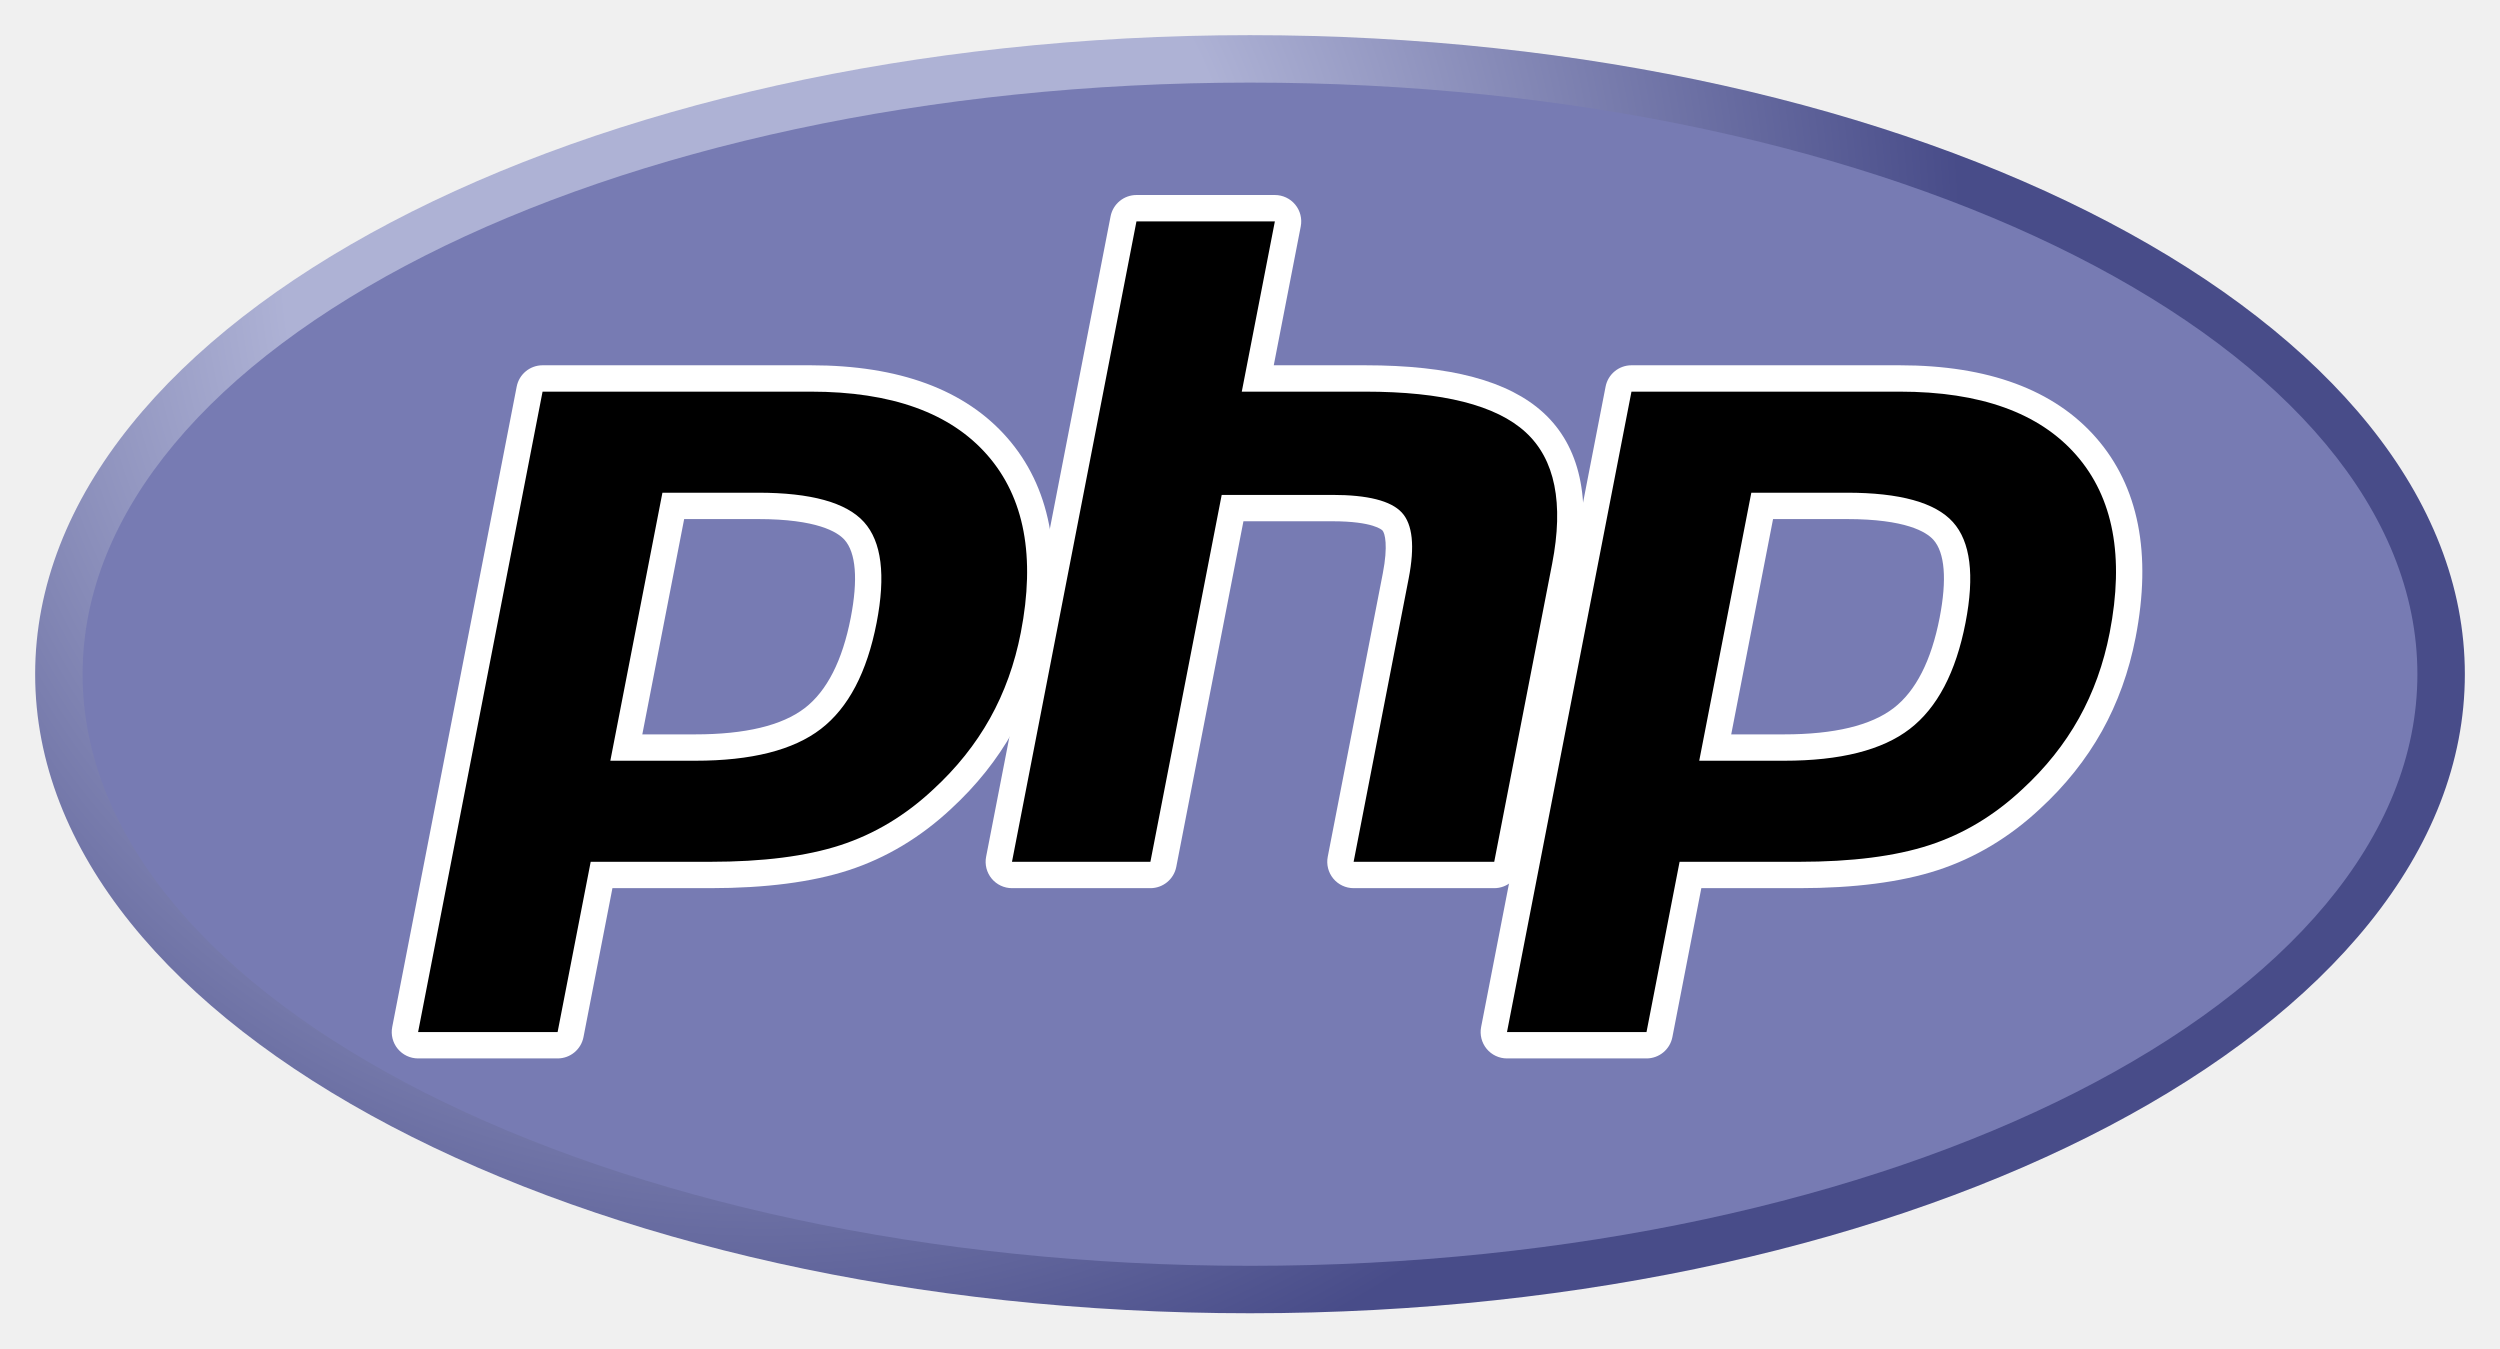
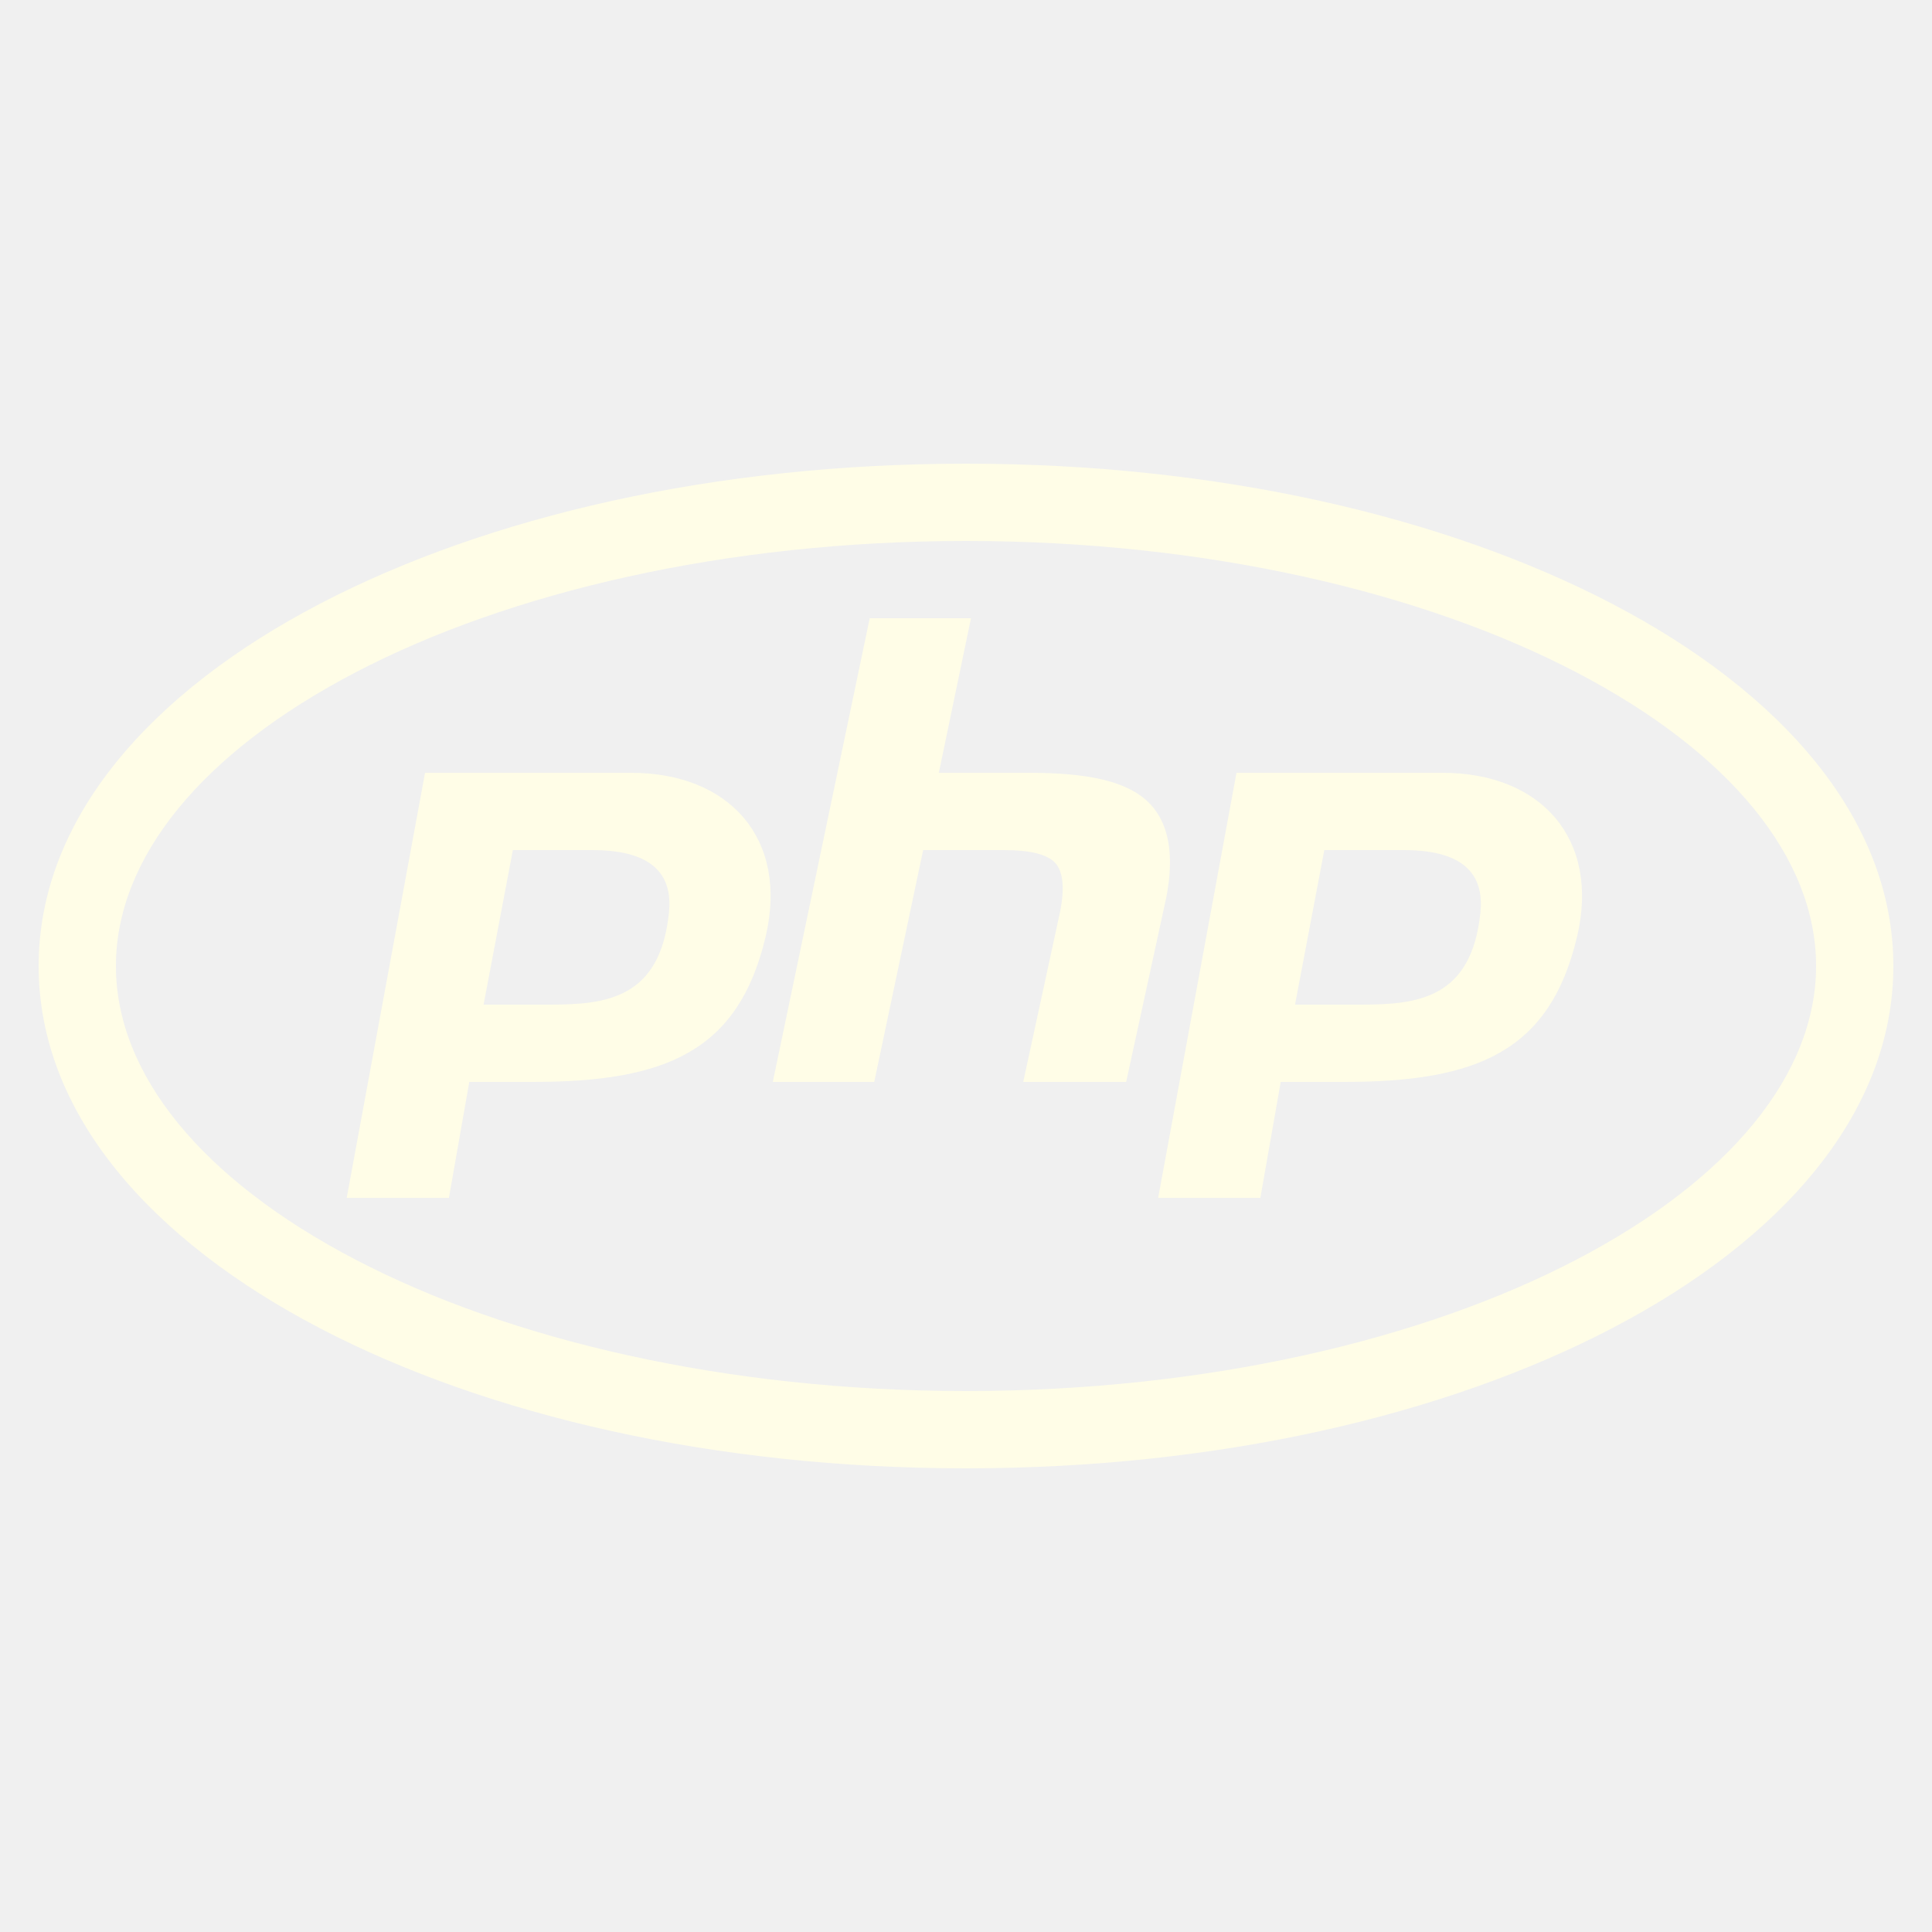
- <svg xmlns="http://www.w3.org/2000/svg" height="383.598" id="svg3430" version="1.1" viewBox="0 0 711.201 383.598" width="711.201" xml:space="preserve">
-   <defs id="defs3434">
-     <clipPath clipPathUnits="userSpaceOnUse" id="clipPath3444">
-       <path d="M 11.52,162 C 11.52,81.677 135.307,16.561 288,16.561 l 0,0 c 152.693,0 276.481,65.116 276.481,145.439 l 0,0 c 0,80.322 -123.788,145.439 -276.481,145.439 l 0,0 C 135.307,307.439 11.52,242.322 11.52,162" id="path3446" />
-     </clipPath>
-     <radialGradient cx="0" cy="0" fx="0" fy="0" gradientTransform="matrix(363.0579,0,0,-363.0579,177.52,256.3071)" gradientUnits="userSpaceOnUse" id="radialGradient3452" r="1" spreadMethod="pad">
-       <stop id="stop3454" offset="0" style="stop-opacity:1;stop-color:#aeb2d5" />
-       <stop id="stop3456" offset="0.3" style="stop-opacity:1;stop-color:#aeb2d5" />
-       <stop id="stop3458" offset="0.75" style="stop-opacity:1;stop-color:#484c89" />
-       <stop id="stop3460" offset="1" style="stop-opacity:1;stop-color:#484c89" />
-     </radialGradient>
-     <clipPath clipPathUnits="userSpaceOnUse" id="clipPath3468">
-       <path d="M 0,324 576,324 576,0 0,0 0,324 Z" id="path3470" />
-     </clipPath>
-     <clipPath clipPathUnits="userSpaceOnUse" id="clipPath3480">
-       <path d="M 0,324 576,324 576,0 0,0 0,324 Z" id="path3482" />
-     </clipPath>
-   </defs>
-   <g id="g3438" transform="matrix(1.25,0,0,-1.25,-4.4,394.2987)">
-     <g id="g3440">
-       <g clip-path="url(#clipPath3444)" id="g3442">
-         <g id="g3448">
-           <g id="g3450">
-             <path d="M 11.52,162 C 11.52,81.677 135.307,16.561 288,16.561 l 0,0 c 152.693,0 276.481,65.116 276.481,145.439 l 0,0 c 0,80.322 -123.788,145.439 -276.481,145.439 l 0,0 C 135.307,307.439 11.52,242.322 11.52,162" id="path3462" style="fill:url(#radialGradient3452);stroke:none" />
-           </g>
-         </g>
-       </g>
-     </g>
-     <g id="g3464">
-       <g clip-path="url(#clipPath3468)" id="g3466">
-         <g id="g3472" transform="translate(288,27.3594)">
-           <path d="M 0,0 C 146.729,0 265.68,60.281 265.68,134.641 265.68,209 146.729,269.282 0,269.282 -146.729,269.282 -265.68,209 -265.68,134.641 -265.68,60.281 -146.729,0 0,0" id="path3474" style="fill:#777bb3;fill-opacity:1;fill-rule:nonzero;stroke:none" />
-         </g>
-       </g>
-     </g>
-     <g id="g3476">
-       <g clip-path="url(#clipPath3480)" id="g3478">
-         <g id="g3484" transform="translate(161.7344,145.3066)">
-           <path d="m 0,0 c 12.065,0 21.072,2.225 26.771,6.611 5.638,4.341 9.532,11.862 11.573,22.353 1.903,9.806 1.178,16.653 -2.154,20.348 C 32.783,53.086 25.417,55 14.297,55 L -4.984,55 -15.673,0 0,0 Z m -63.063,-67.75 c -0.895,0 -1.745,0.4 -2.314,1.092 -0.57,0.691 -0.801,1.601 -0.63,2.48 L -37.679,81.573 C -37.405,82.982 -36.17,84 -34.734,84 L 26.32,84 C 45.508,84 59.79,78.79 68.767,68.513 77.792,58.182 80.579,43.741 77.05,25.592 75.614,18.198 73.144,11.331 69.709,5.183 66.27,-0.972 61.725,-6.667 56.198,-11.747 49.582,-17.939 42.094,-22.429 33.962,-25.071 25.959,-27.678 15.681,-29 3.414,-29 l -24.722,0 -7.06,-36.322 c -0.274,-1.41 -1.508,-2.428 -2.944,-2.428 l -31.751,0 z" id="path3486" style="fill:#000000;fill-opacity:1;fill-rule:nonzero;stroke:none" />
-         </g>
-         <g id="g3488" transform="translate(159.2236,197.3071)">
-           <path d="m 0,0 16.808,0 c 13.421,0 18.083,-2.945 19.667,-4.7 2.628,-2.914 3.124,-9.058 1.435,-17.767 C 36.012,-32.217 32.494,-39.13 27.452,-43.012 22.29,-46.986 13.898,-49 2.511,-49 L -9.523,-49 0,0 Z m 28.831,35 -61.055,0 c -2.872,0 -5.341,-2.036 -5.889,-4.855 l -28.328,-145.751 c -0.342,-1.759 0.12,-3.578 1.259,-4.961 1.14,-1.383 2.838,-2.183 4.63,-2.183 l 31.75,0 c 2.873,0 5.342,2.036 5.89,4.855 l 6.588,33.895 22.249,0 c 12.582,0 23.174,1.372 31.479,4.077 8.541,2.775 16.399,7.48 23.354,13.984 5.752,5.292 10.49,11.232 14.08,17.657 3.591,6.427 6.171,13.594 7.668,21.302 3.715,19.104 0.697,34.402 -8.969,45.466 C 63.965,29.444 48.923,35 28.831,35 m -45.633,-90 19.313,0 c 12.801,0 22.336,2.411 28.601,7.234 6.266,4.824 10.492,12.875 12.688,24.157 2.101,10.832 1.144,18.476 -2.871,22.929 C 36.909,3.773 28.87,6 16.808,6 L -4.946,6 -16.802,-55 M 28.831,29 C 47.198,29 60.597,24.18 69.019,14.539 77.44,4.898 79.976,-8.559 76.616,-25.836 75.233,-32.953 72.894,-39.46 69.601,-45.355 66.304,-51.254 61.999,-56.648 56.679,-61.539 50.339,-67.472 43.296,-71.7 35.546,-74.218 27.796,-76.743 17.925,-78 5.925,-78 l -27.196,0 -7.531,-38.75 -31.75,0 28.328,145.75 61.055,0" id="path3490" style="fill:#ffffff;fill-opacity:1;fill-rule:nonzero;stroke:none" />
-         </g>
-         <g id="g3492" transform="translate(311.583,116.3066)">
-           <path d="m 0,0 c -0.896,0 -1.745,0.4 -2.314,1.092 -0.571,0.691 -0.802,1.6 -0.631,2.48 L 9.586,68.061 C 10.778,74.194 10.484,78.596 8.759,80.456 7.703,81.593 4.531,83.5 -4.848,83.5 L -27.55,83.5 -43.305,2.428 C -43.579,1.018 -44.814,0 -46.25,0 l -31.5,0 c -0.896,0 -1.745,0.4 -2.315,1.092 -0.57,0.691 -0.801,1.601 -0.63,2.48 l 28.328,145.751 c 0.274,1.409 1.509,2.427 2.945,2.427 l 31.5,0 c 0.896,0 1.745,-0.4 2.315,-1.091 0.57,-0.692 0.801,-1.601 0.63,-2.481 L -21.813,113 2.609,113 c 18.605,0 31.221,-3.28 38.569,-10.028 7.49,-6.884 9.827,-17.891 6.947,-32.719 L 34.945,2.428 C 34.671,1.018 33.437,0 32,0 L 0,0 Z" id="path3494" style="fill:#000000;fill-opacity:1;fill-rule:nonzero;stroke:none" />
-         </g>
-         <g id="g3496" transform="translate(293.6611,271.0571)">
-           <path d="m 0,0 -31.5,0 c -2.873,0 -5.342,-2.036 -5.89,-4.855 l -28.328,-145.751 c -0.342,-1.759 0.12,-3.578 1.26,-4.961 1.14,-1.383 2.838,-2.183 4.63,-2.183 l 31.5,0 c 2.872,0 5.342,2.036 5.89,4.855 l 15.283,78.645 20.229,0 c 9.363,0 11.328,-2 11.407,-2.086 0.568,-0.611 1.315,-3.441 0.082,-9.781 l -12.531,-64.489 c -0.342,-1.759 0.12,-3.578 1.26,-4.961 1.14,-1.383 2.838,-2.183 4.63,-2.183 l 32,0 c 2.872,0 5.342,2.036 5.89,4.855 l 13.179,67.825 c 3.093,15.921 0.447,27.864 -7.861,35.5 -7.928,7.281 -21.208,10.82 -40.599,10.82 l -20.784,0 6.143,31.605 C 6.231,-5.386 5.77,-3.566 4.63,-2.184 3.49,-0.801 1.792,0 0,0 m 0,-6 -7.531,-38.75 28.062,0 c 17.657,0 29.836,-3.082 36.539,-9.238 6.703,-6.16 8.711,-16.141 6.032,-29.938 l -13.18,-67.824 -32,0 12.531,64.488 c 1.426,7.336 0.902,12.34 -1.574,15.008 -2.477,2.668 -7.746,4.004 -15.805,4.004 l -25.176,0 -16.226,-83.5 -31.5,0 L -31.5,-6 0,-6" id="path3498" style="fill:#ffffff;fill-opacity:1;fill-rule:nonzero;stroke:none" />
-         </g>
-         <g id="g3500" transform="translate(409.5498,145.3066)">
-           <path d="m 0,0 c 12.065,0 21.072,2.225 26.771,6.611 5.638,4.34 9.532,11.861 11.574,22.353 1.903,9.806 1.178,16.653 -2.155,20.348 C 32.783,53.086 25.417,55 14.297,55 L -4.984,55 -15.673,0 0,0 Z m -63.062,-67.75 c -0.895,0 -1.745,0.4 -2.314,1.092 -0.57,0.691 -0.802,1.601 -0.631,2.48 L -37.679,81.573 C -37.404,82.982 -36.17,84 -34.733,84 L 26.32,84 C 45.509,84 59.79,78.79 68.768,68.513 77.793,58.183 80.579,43.742 77.051,25.592 75.613,18.198 73.144,11.331 69.709,5.183 66.27,-0.972 61.725,-6.667 56.198,-11.747 49.582,-17.939 42.094,-22.429 33.962,-25.071 25.959,-27.678 15.681,-29 3.414,-29 l -24.723,0 -7.057,-36.322 c -0.275,-1.41 -1.509,-2.428 -2.946,-2.428 l -31.75,0 z" id="path3502" style="fill:#000000;fill-opacity:1;fill-rule:nonzero;stroke:none" />
-         </g>
-         <g id="g3504" transform="translate(407.0391,197.3071)">
-           <path d="M 0,0 16.808,0 C 30.229,0 34.891,-2.945 36.475,-4.7 39.104,-7.614 39.6,-13.758 37.91,-22.466 36.012,-32.217 32.493,-39.13 27.452,-43.012 22.29,-46.986 13.898,-49 2.511,-49 L -9.522,-49 0,0 Z m 28.831,35 -61.054,0 c -2.872,0 -5.341,-2.036 -5.889,-4.855 L -66.44,-115.606 c -0.342,-1.759 0.12,-3.578 1.259,-4.961 1.14,-1.383 2.838,-2.183 4.63,-2.183 l 31.75,0 c 2.872,0 5.342,2.036 5.89,4.855 l 6.587,33.895 22.249,0 c 12.582,0 23.174,1.372 31.479,4.077 8.541,2.775 16.401,7.481 23.356,13.986 5.752,5.291 10.488,11.23 14.078,17.655 3.591,6.427 6.171,13.594 7.668,21.302 3.715,19.105 0.697,34.403 -8.969,45.467 C 63.965,29.444 48.924,35 28.831,35 m -45.632,-90 19.312,0 c 12.801,0 22.336,2.411 28.601,7.234 6.267,4.824 10.492,12.875 12.688,24.157 2.102,10.832 1.145,18.476 -2.871,22.929 C 36.909,3.773 28.87,6 16.808,6 L -4.946,6 -16.801,-55 M 28.831,29 C 47.198,29 60.597,24.18 69.019,14.539 77.441,4.898 79.976,-8.559 76.616,-25.836 75.233,-32.953 72.894,-39.46 69.601,-45.355 66.304,-51.254 61.999,-56.648 56.679,-61.539 50.339,-67.472 43.296,-71.7 35.546,-74.218 27.796,-76.743 17.925,-78 5.925,-78 l -27.196,0 -7.53,-38.75 -31.75,0 28.328,145.75 61.054,0" id="path3506" style="fill:#ffffff;fill-opacity:1;fill-rule:nonzero;stroke:none" />
-         </g>
-       </g>
+ <svg xmlns="http://www.w3.org/2000/svg" viewBox="0,0,256,256" width="100px" height="100px">
+   <g fill="#fffde7" fill-rule="nonzero" stroke="none" stroke-width="1" stroke-linecap="butt" stroke-linejoin="miter" stroke-miterlimit="10" stroke-dasharray="" stroke-dashoffset="0" font-family="none" font-weight="none" font-size="none" text-anchor="none" style="mix-blend-mode: normal">
+     <g transform="scale(5.12,5.12)">
+       <path d="M25,12c-6.492,0 -12.379,1.359 -16.727,3.629c-4.348,2.27 -7.273,5.539 -7.273,9.371c0,3.832 2.926,7.102 7.273,9.371c4.348,2.27 10.234,3.629 16.727,3.629c6.492,0 12.379,-1.359 16.727,-3.629c4.348,-2.27 7.273,-5.539 7.273,-9.371c0,-3.832 -2.926,-7.102 -7.273,-9.371c-4.348,-2.27 -10.234,-3.629 -16.727,-3.629zM25,14c6.211,0 11.824,1.324 15.801,3.402c3.977,2.074 6.199,4.801 6.199,7.598c0,2.797 -2.223,5.523 -6.199,7.598c-3.977,2.078 -9.59,3.402 -15.801,3.402c-6.211,0 -11.824,-1.324 -15.801,-3.402c-3.977,-2.074 -6.199,-4.801 -6.199,-7.598c0,-2.797 2.223,-5.523 6.199,-7.598c3.977,-2.078 9.59,-3.402 15.801,-3.402zM22.508,16l-2.508,12h2.625l1.266,-6h2.098c0.668,0 1.113,0.109 1.32,0.332c0.203,0.223 0.246,0.645 0.129,1.25l-0.957,4.418h2.664l1.039,-4.777c0.223,-1.145 0.055,-1.984 -0.5,-2.496c-0.566,-0.52 -1.562,-0.727 -3.047,-0.727h-2.34l0.832,-4zM11,20l-2.027,11h2.645l0.527,-3h1.648c3.445,0 5.32,-0.797 6.02,-3.754c0.602,-2.543 -0.938,-4.246 -3.48,-4.246zM32,20l-2.027,11h2.645l0.527,-3h1.648c3.445,0 5.32,-0.797 6.02,-3.754c0.602,-2.543 -0.938,-4.246 -3.48,-4.246zM13.273,22h2.059c1.711,0 2.07,0.77 1.98,1.625c-0.23,2.207 -1.605,2.375 -3.082,2.375h-1.715zM34.273,22h2.059c1.711,0 2.07,0.77 1.98,1.625c-0.23,2.207 -1.605,2.375 -3.082,2.375h-1.715z" />
    </g>
  </g>
</svg>
